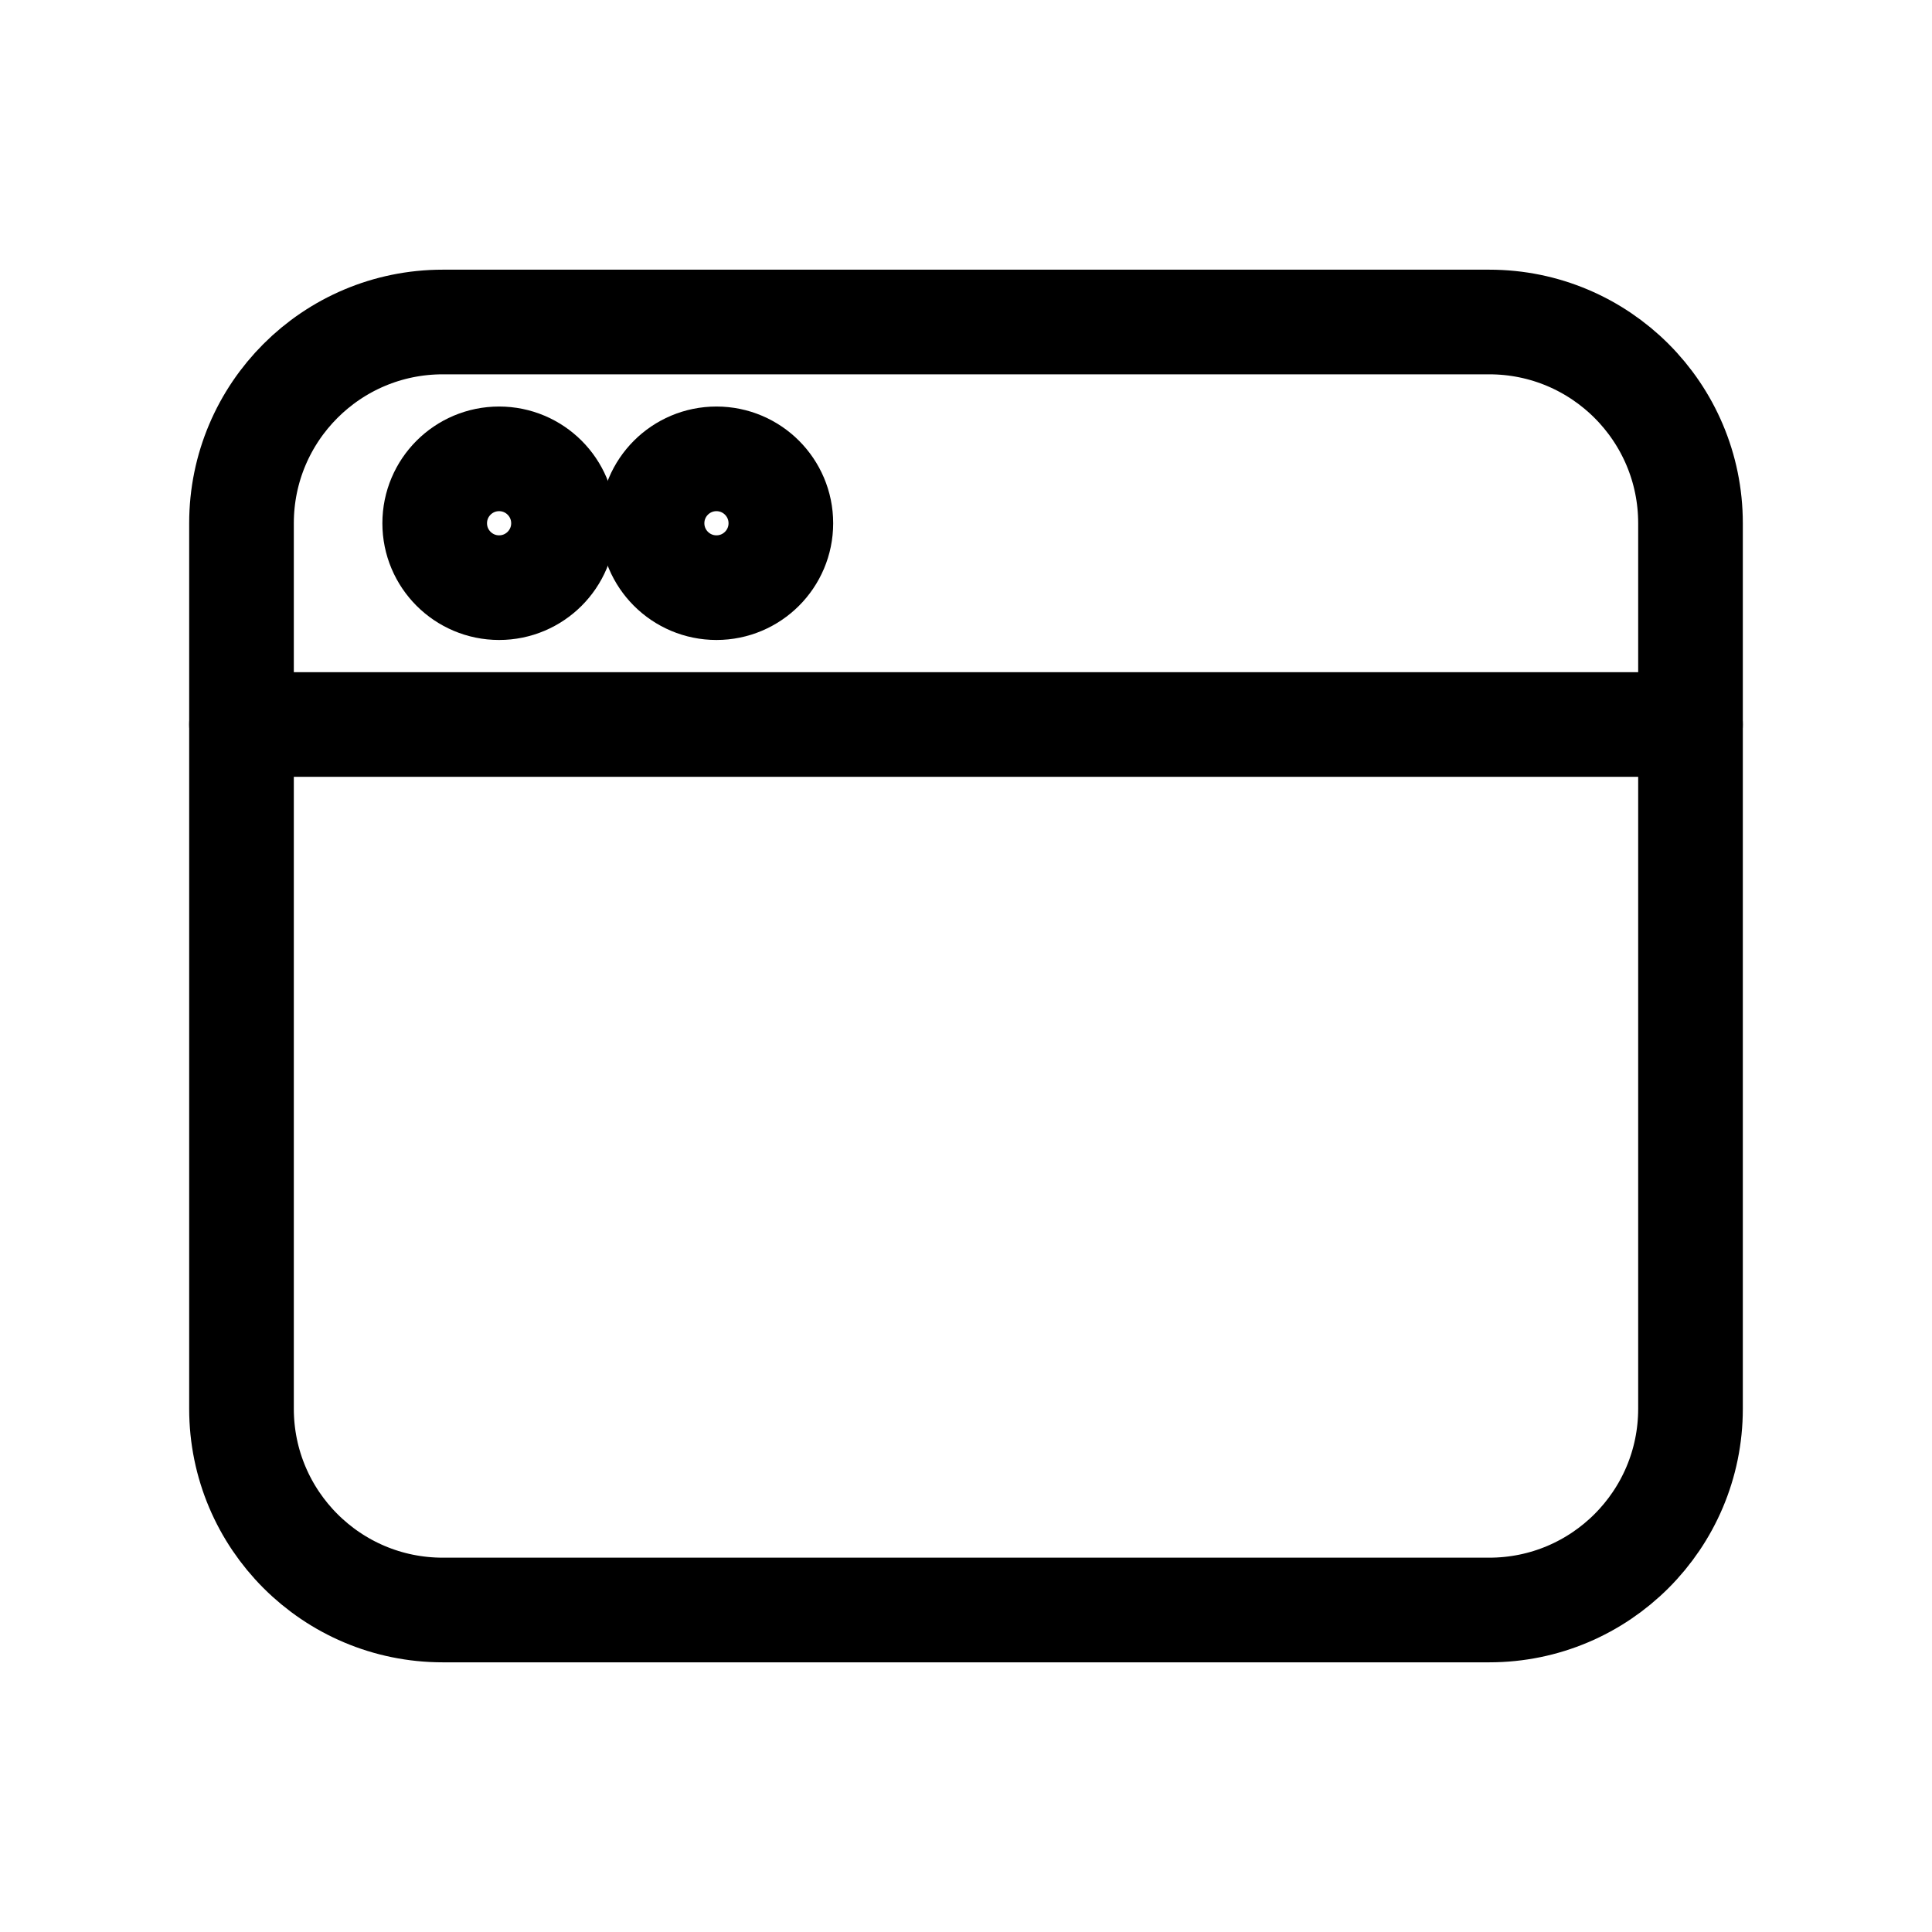
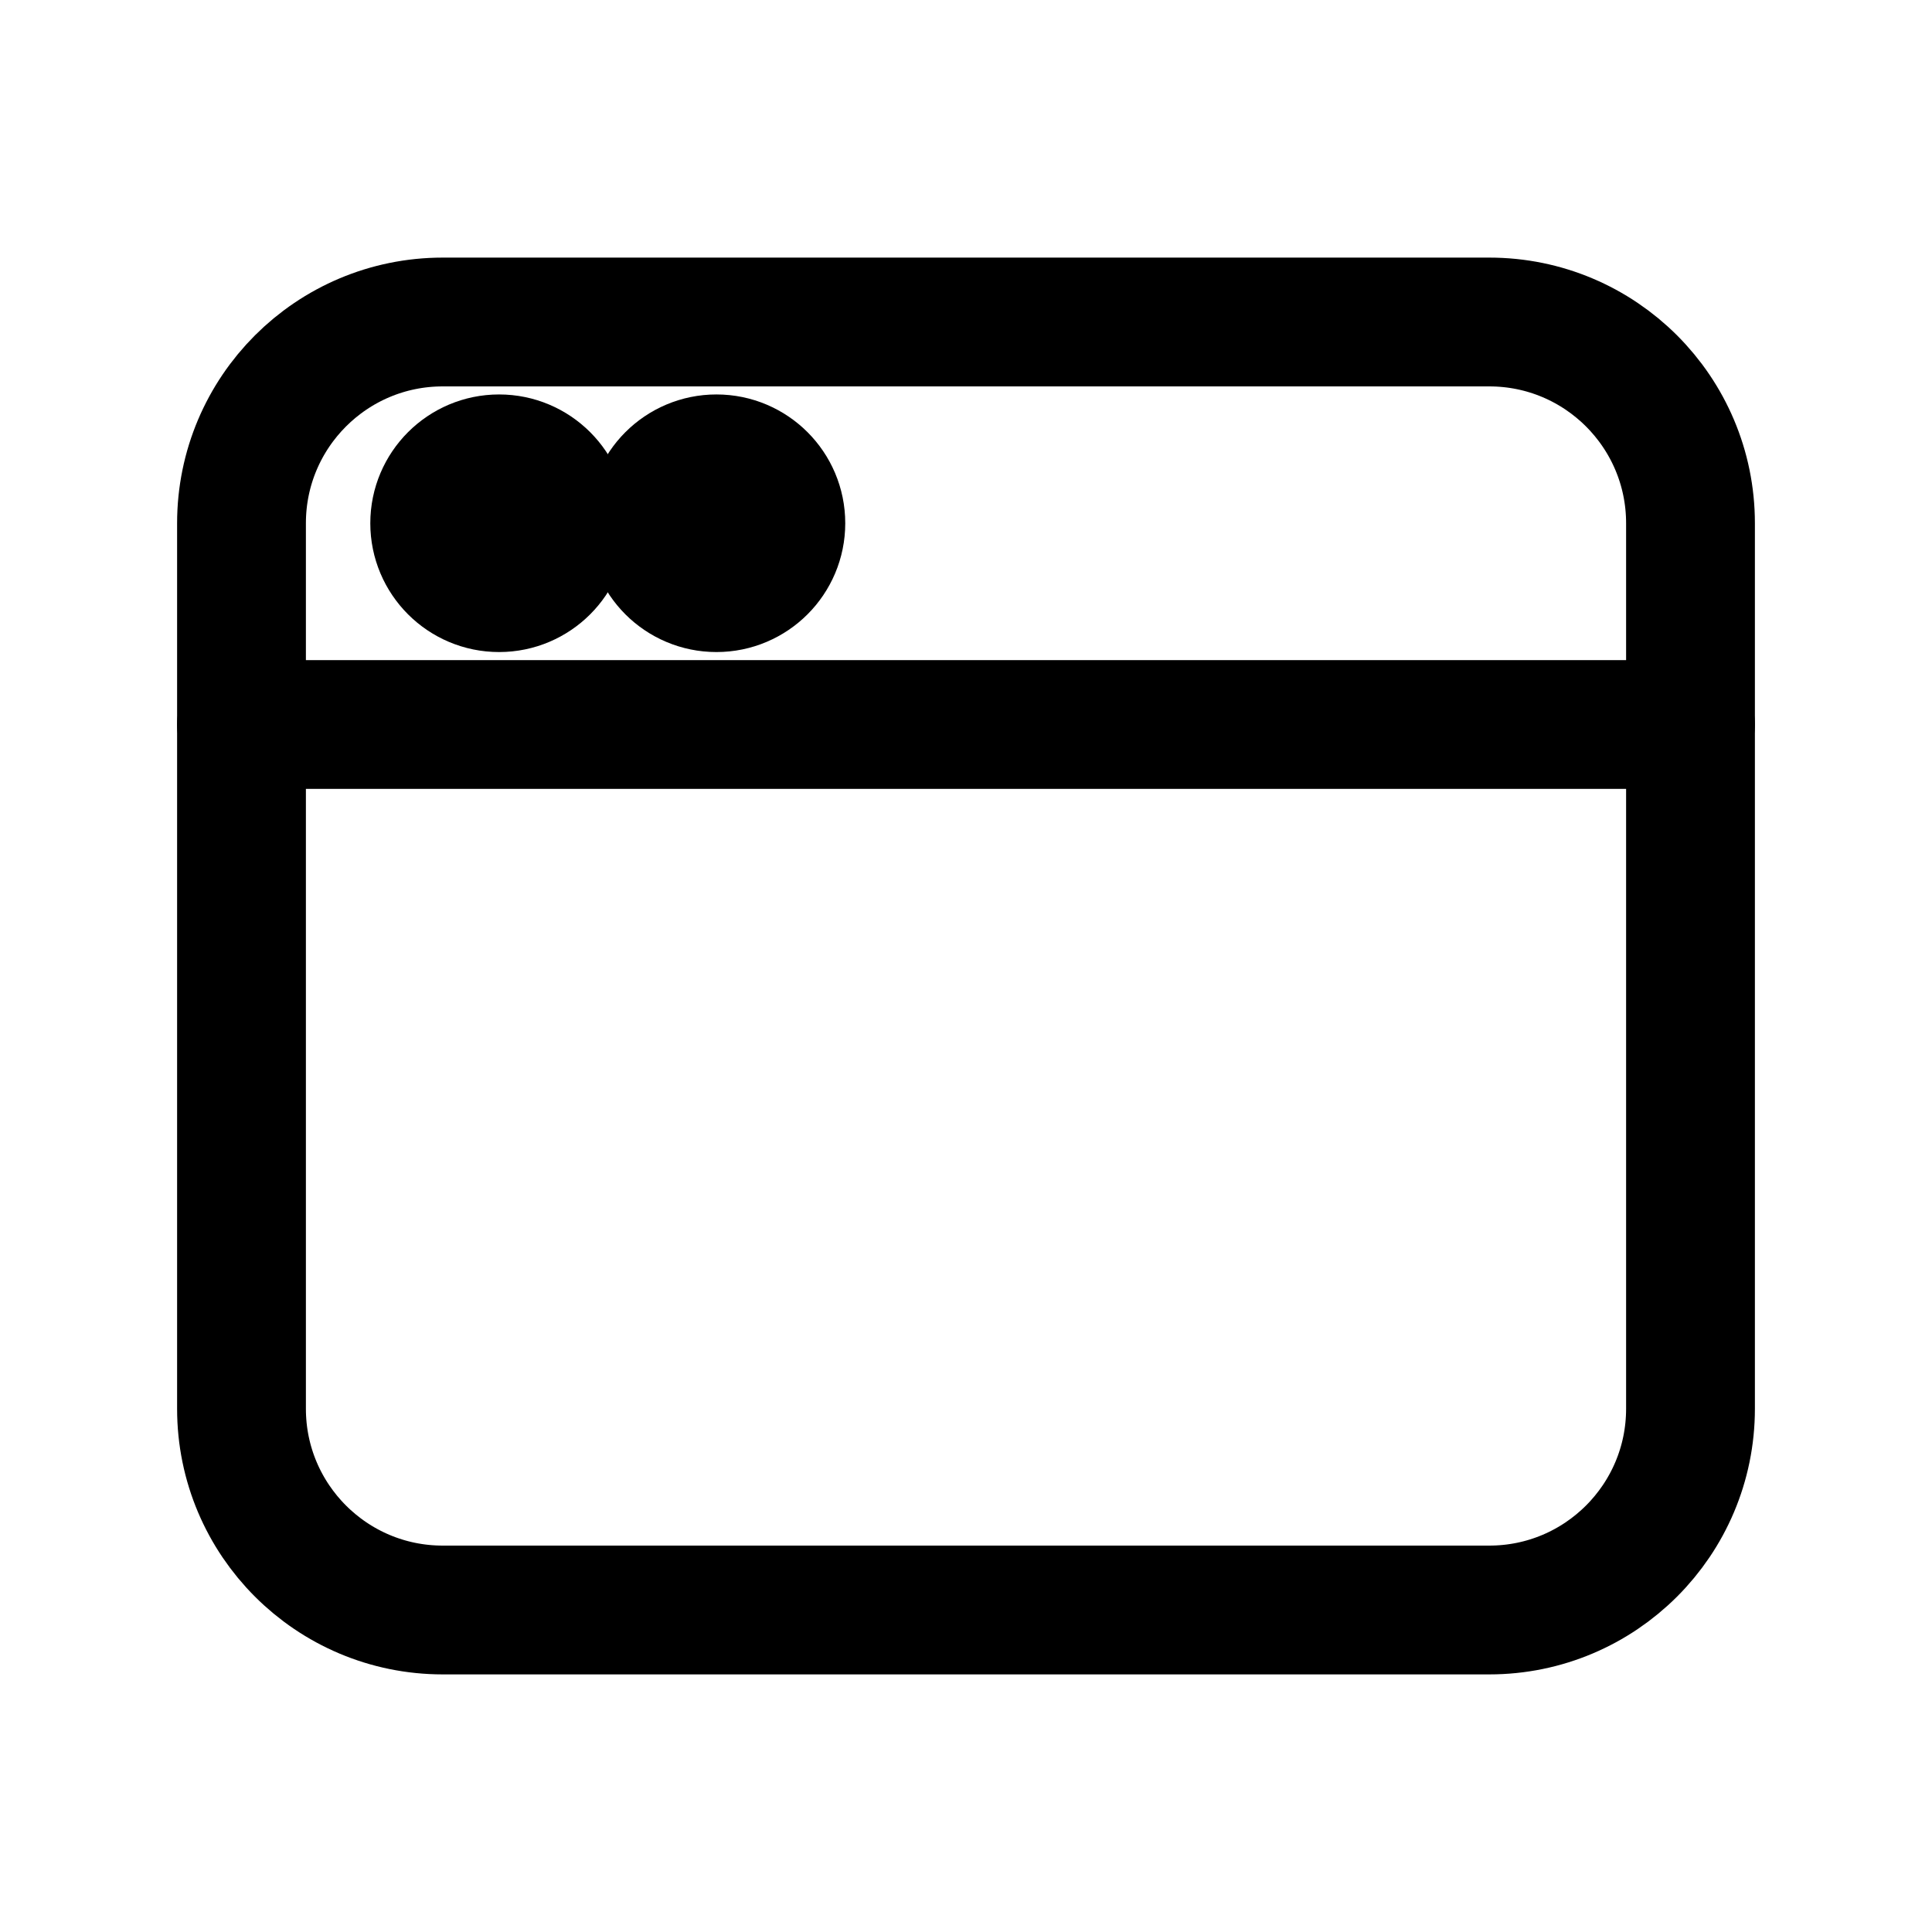
- <svg xmlns="http://www.w3.org/2000/svg" width="24" height="24" viewBox="0 0 24 24" fill="none" stroke="currentColor" stroke-width="1.3" stroke-linecap="round" stroke-linejoin="round">
+ <svg xmlns="http://www.w3.org/2000/svg" width="24" height="24" viewBox="0 0 24 24" fill="none" stroke="currentColor" stroke-width="1.6" stroke-linecap="round" stroke-linejoin="round">
  <rect x="3" y="4" width="18" height="16" rx="2.5" />
  <path d="M3 9h18" />
  <circle cx="6.2" cy="6.5" r=".8" />
  <circle cx="8.9" cy="6.5" r=".8" />
</svg>
